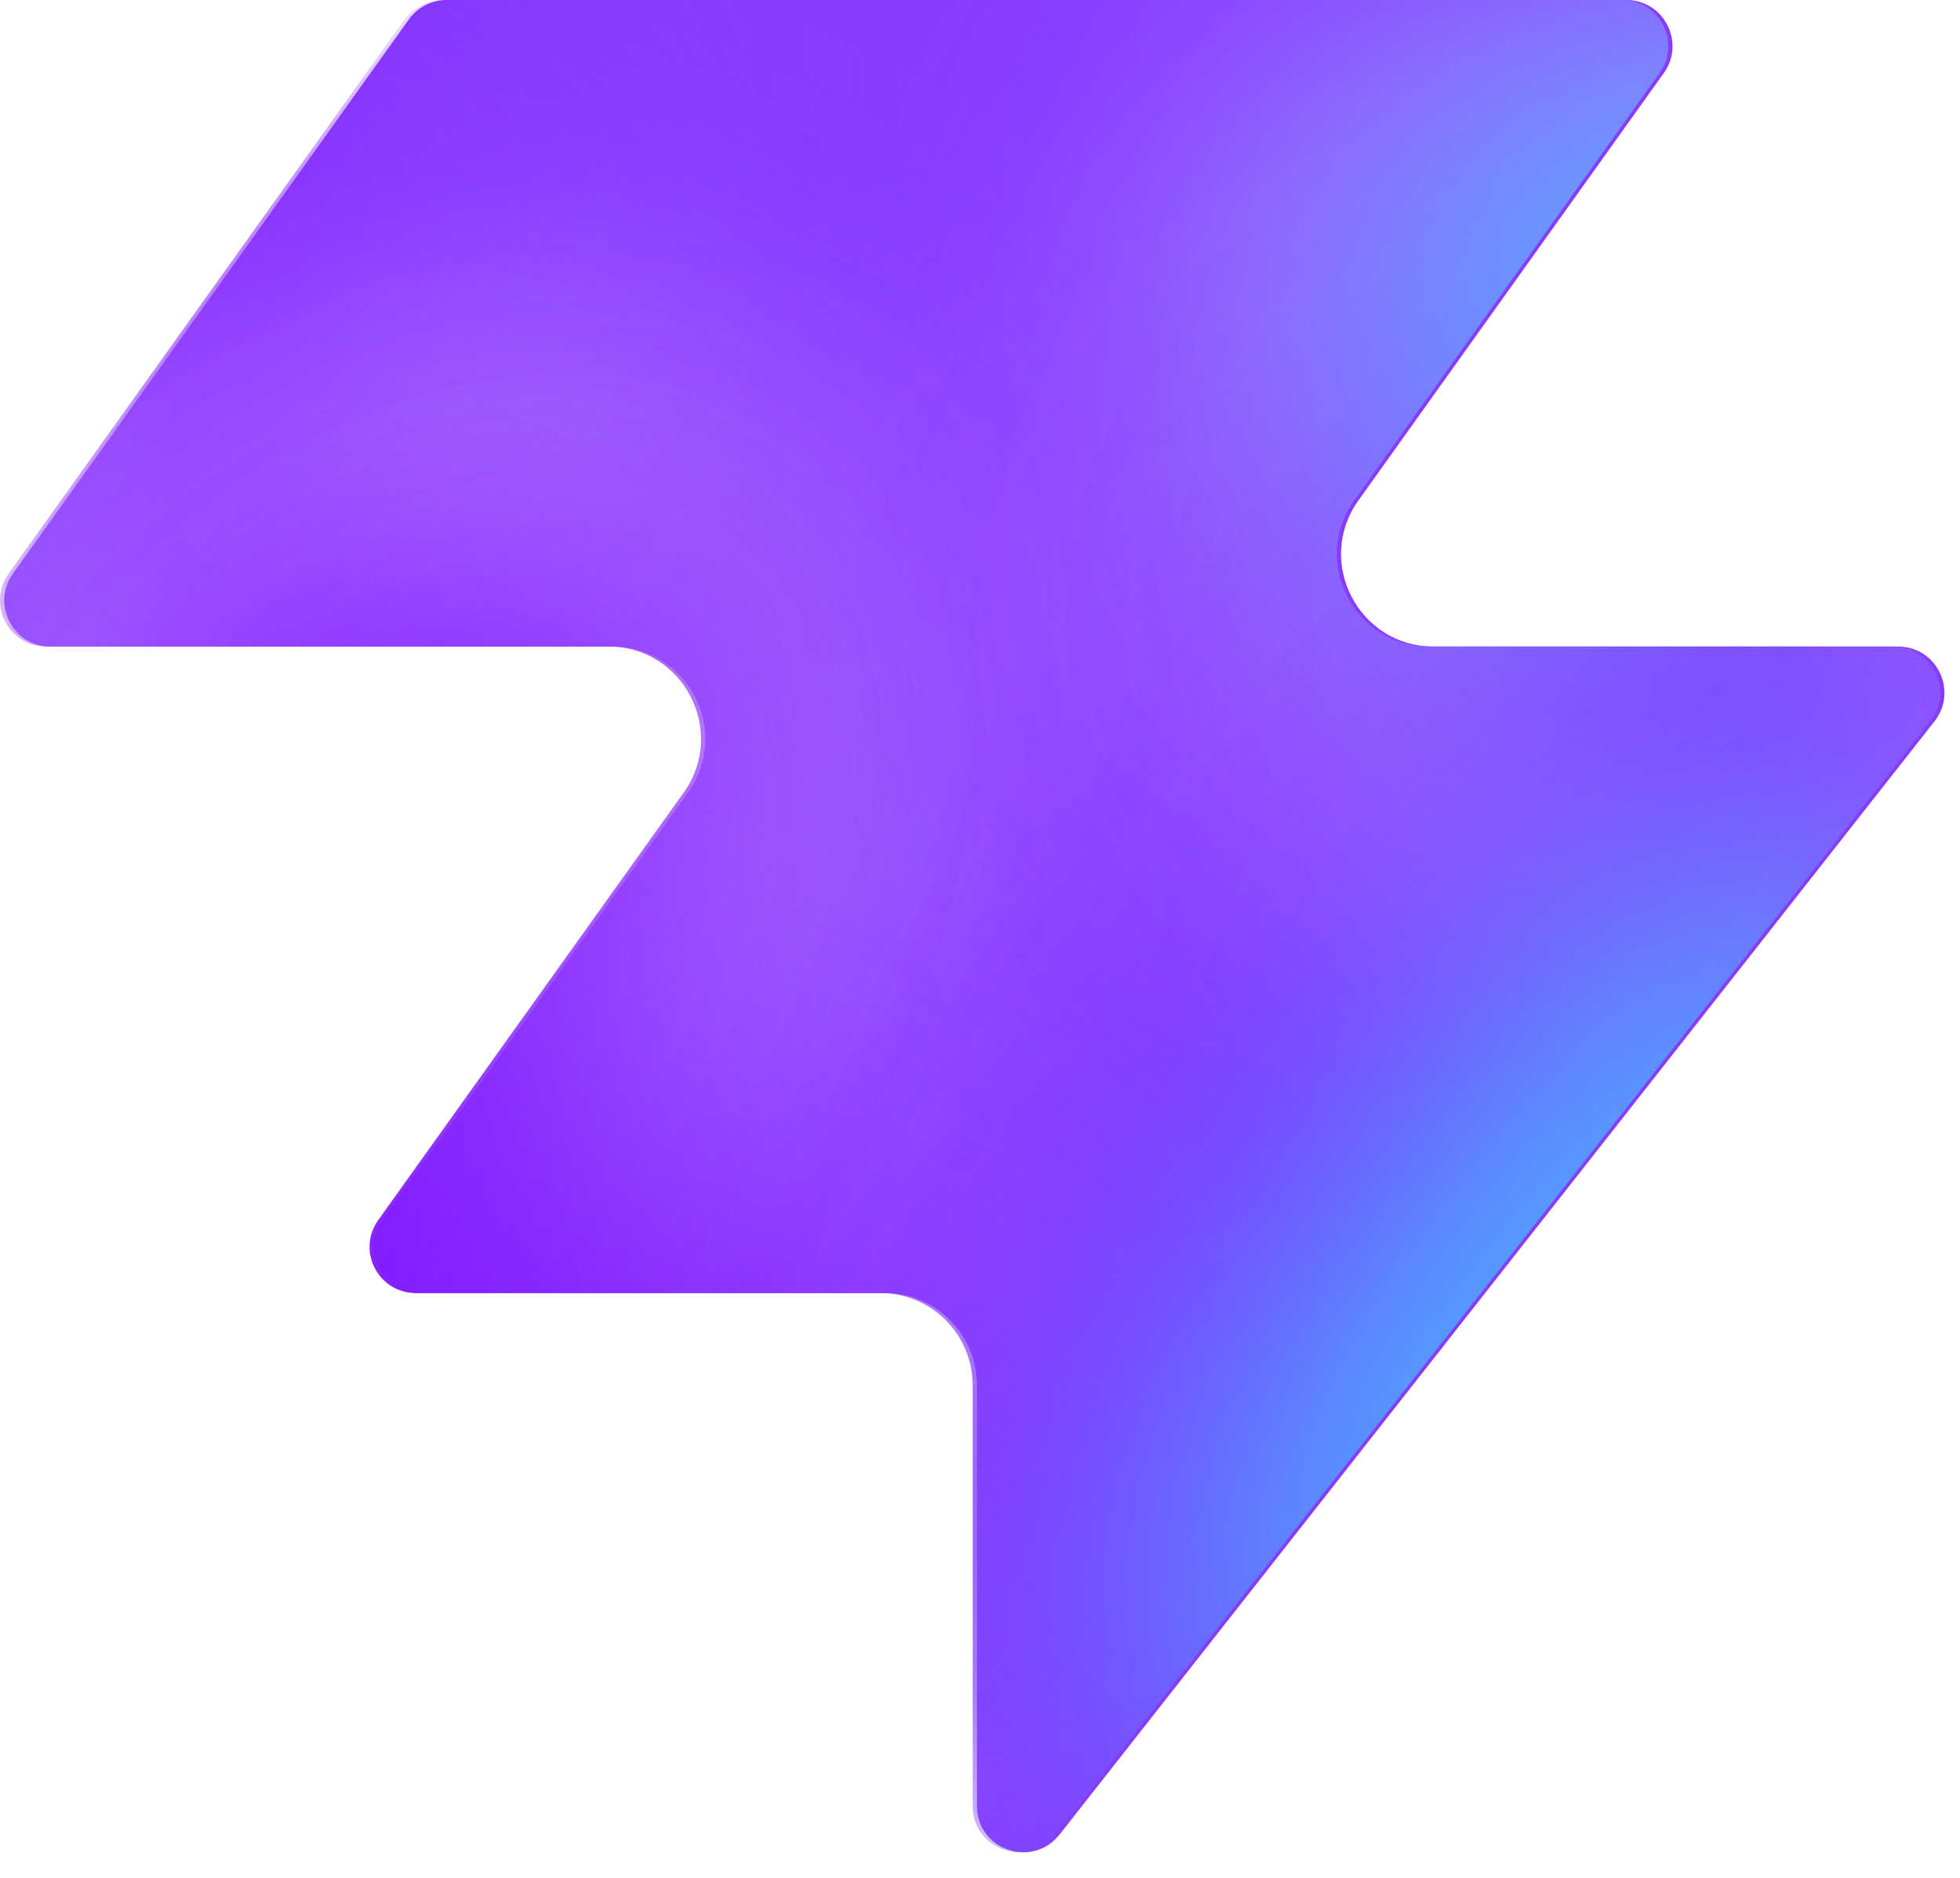
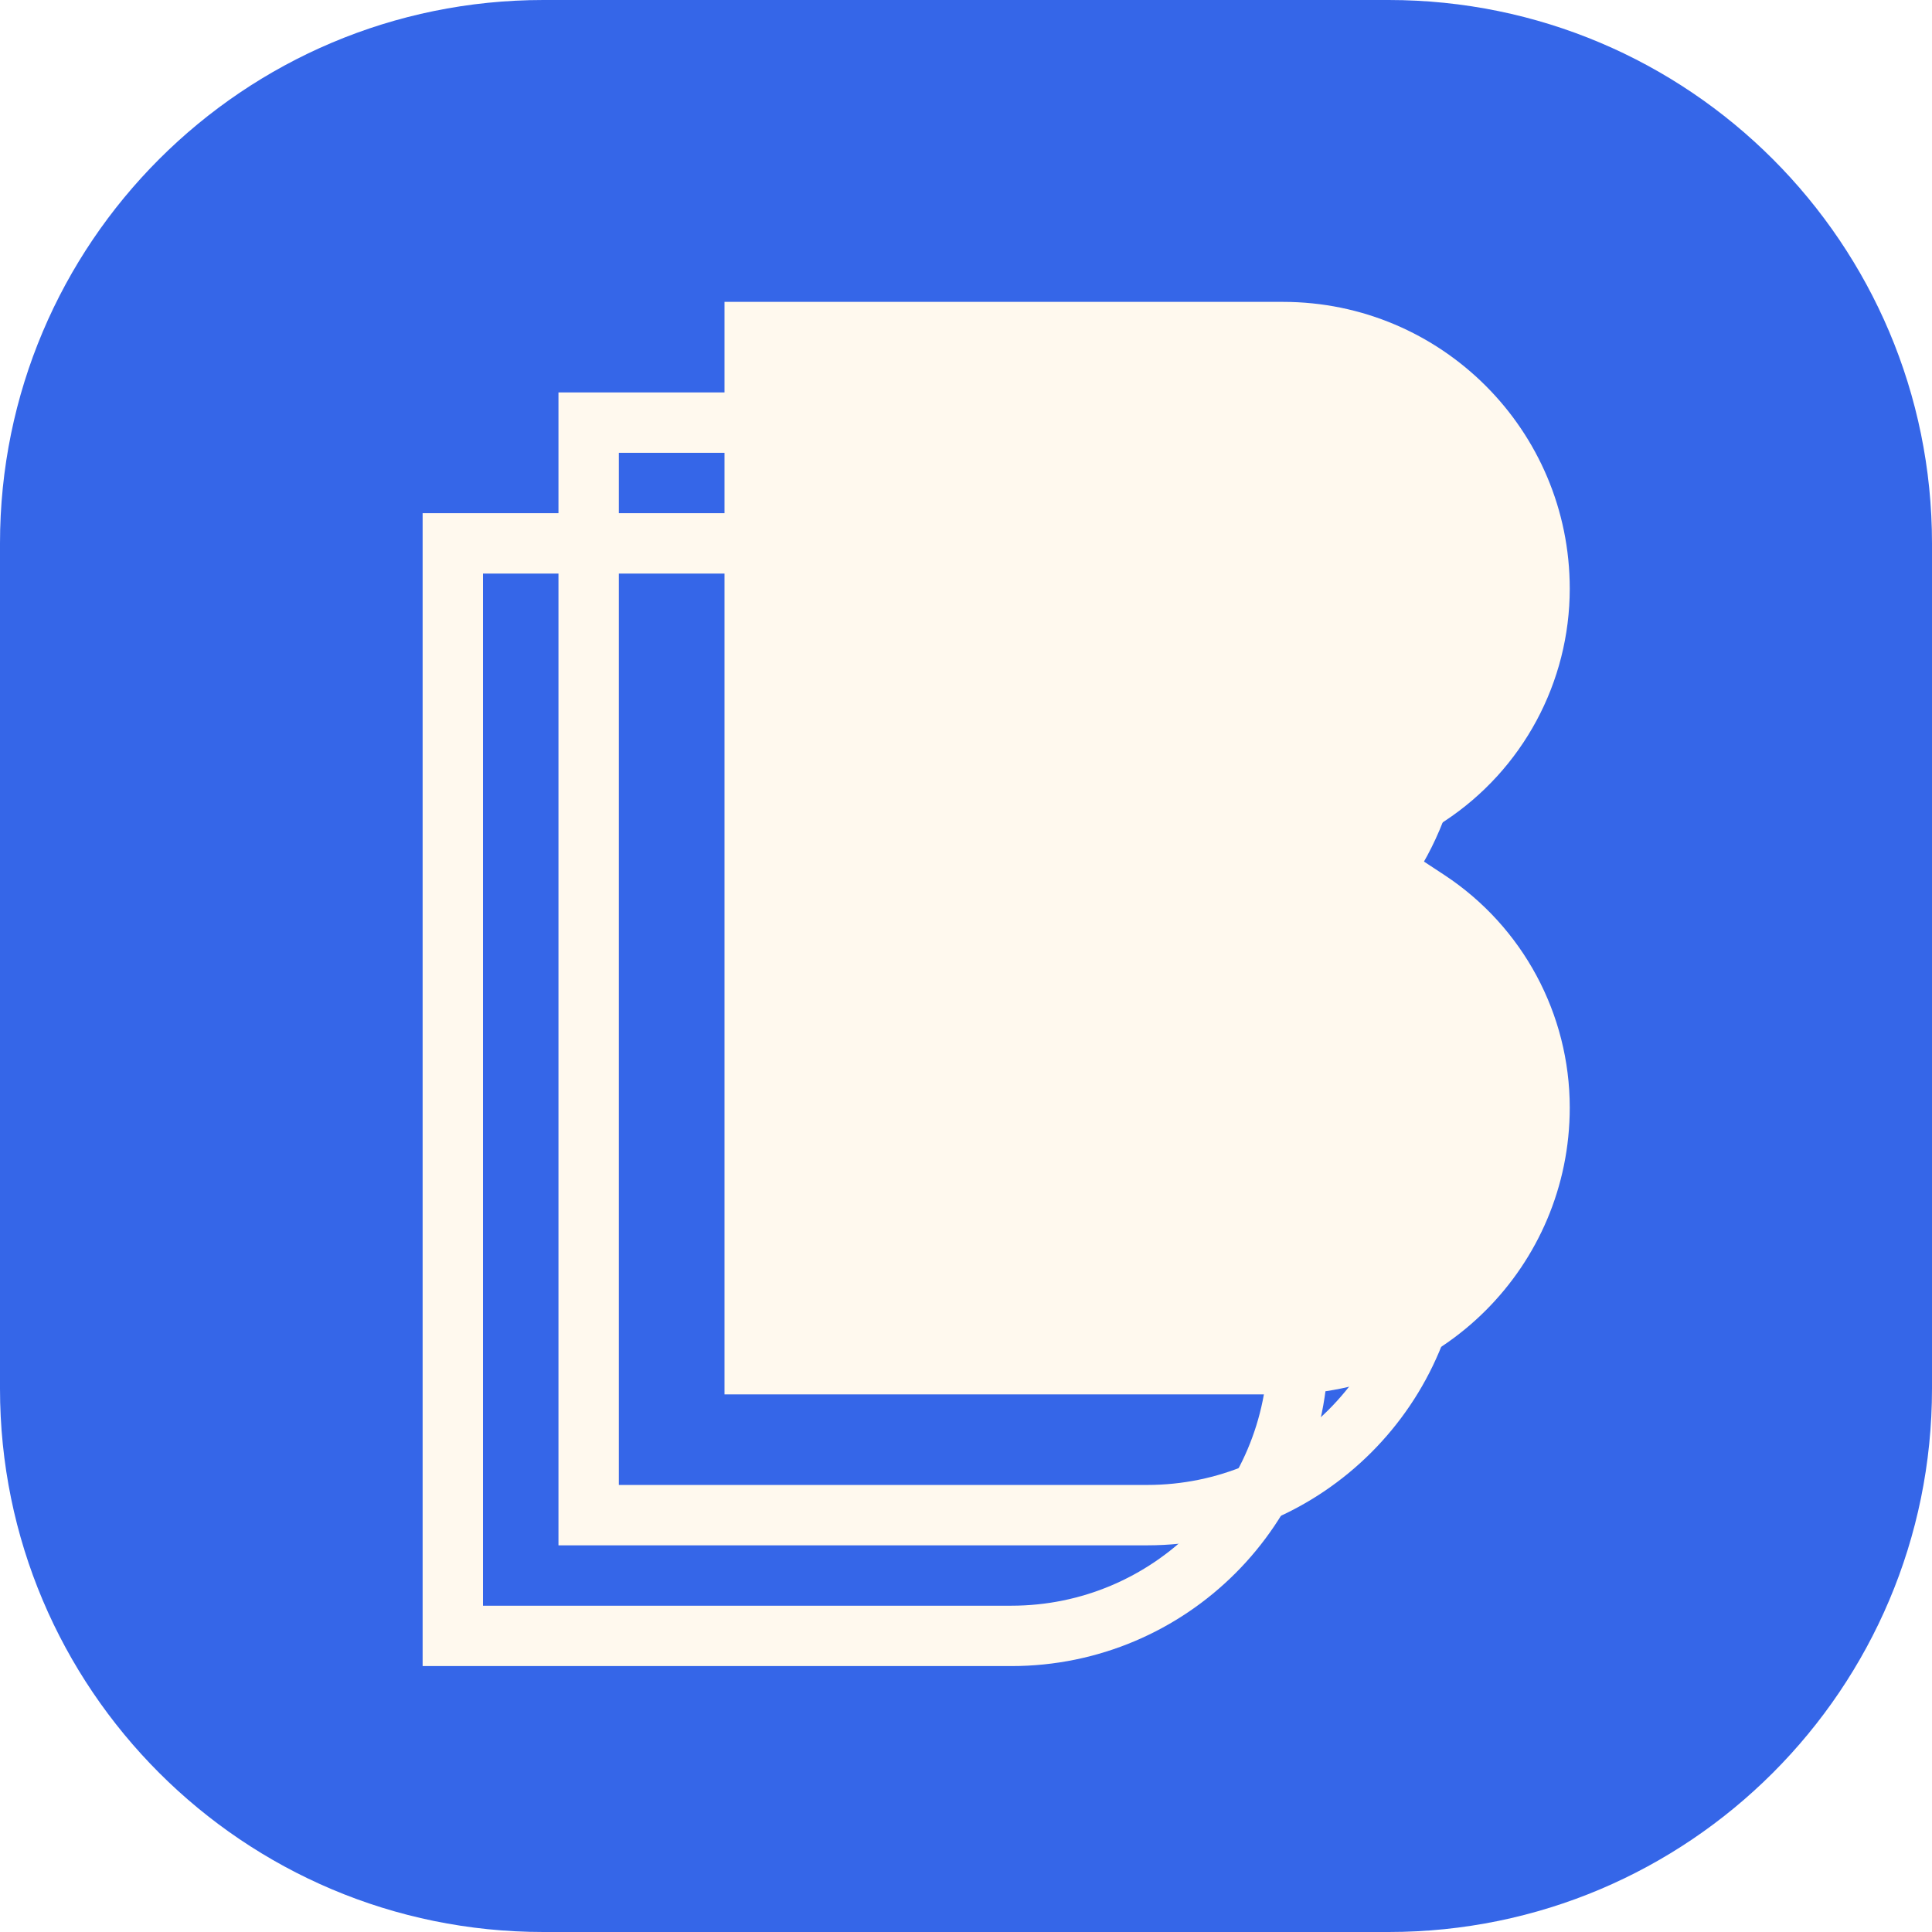
- <svg xmlns="http://www.w3.org/2000/svg" width="48" height="46" fill="none" viewBox="0 0 48 46">
-   <path fill="#863bff" d="M25.946 44.938c-.664.845-2.021.375-2.021-.698V33.937a2.26 2.26 0 0 0-2.262-2.262H10.287c-.92 0-1.456-1.04-.92-1.788l7.48-10.471c1.07-1.497 0-3.578-1.842-3.578H1.237c-.92 0-1.456-1.04-.92-1.788L10.013.474c.214-.297.556-.474.92-.474h28.894c.92 0 1.456 1.04.92 1.788l-7.48 10.471c-1.07 1.498 0 3.579 1.842 3.579h11.377c.943 0 1.473 1.088.89 1.83L25.947 44.94z" style="fill:#863bff;fill:color(display-p3 .525 .23 1);fill-opacity:1" />
-   <mask id="a" width="48" height="46" x="0" y="0" maskUnits="userSpaceOnUse" style="mask-type:alpha">
-     <path fill="#000" d="M25.842 44.938c-.664.844-2.021.375-2.021-.698V33.937a2.26 2.26 0 0 0-2.262-2.262H10.183c-.92 0-1.456-1.04-.92-1.788l7.48-10.471c1.07-1.498 0-3.579-1.842-3.579H1.133c-.92 0-1.456-1.04-.92-1.787L9.91.473c.214-.297.556-.474.92-.474h28.894c.92 0 1.456 1.04.92 1.788l-7.48 10.471c-1.07 1.498 0 3.578 1.842 3.578h11.377c.943 0 1.473 1.088.89 1.832L25.843 44.94z" style="fill:#000;fill-opacity:1" />
-   </mask>
-   <g mask="url(#a)">
-     <g filter="url(#b)">
-       <ellipse cx="5.508" cy="14.704" fill="#ede6ff" rx="5.508" ry="14.704" style="fill:#ede6ff;fill:color(display-p3 .927 .903 1);fill-opacity:1" transform="matrix(.00324 1 1 -.00324 -4.47 31.516)" />
-     </g>
-     <g filter="url(#c)">
-       <ellipse cx="10.399" cy="29.851" fill="#ede6ff" rx="10.399" ry="29.851" style="fill:#ede6ff;fill:color(display-p3 .927 .903 1);fill-opacity:1" transform="matrix(.00324 1 1 -.00324 -39.328 7.883)" />
-     </g>
-     <g filter="url(#d)">
-       <ellipse cx="5.508" cy="30.487" fill="#7e14ff" rx="5.508" ry="30.487" style="fill:#7e14ff;fill:color(display-p3 .492 .077 1);fill-opacity:1" transform="rotate(89.814 -25.913 -14.639)scale(1 -1)" />
-     </g>
-     <g filter="url(#e)">
-       <ellipse cx="5.508" cy="30.599" fill="#7e14ff" rx="5.508" ry="30.599" style="fill:#7e14ff;fill:color(display-p3 .492 .077 1);fill-opacity:1" transform="rotate(89.814 -32.644 -3.334)scale(1 -1)" />
-     </g>
-     <g filter="url(#f)">
-       <ellipse cx="5.508" cy="30.599" fill="#7e14ff" rx="5.508" ry="30.599" style="fill:#7e14ff;fill:color(display-p3 .492 .077 1);fill-opacity:1" transform="matrix(.00324 1 1 -.00324 -34.34 30.47)" />
-     </g>
-     <g filter="url(#g)">
-       <ellipse cx="14.072" cy="22.078" fill="#ede6ff" rx="14.072" ry="22.078" style="fill:#ede6ff;fill:color(display-p3 .927 .903 1);fill-opacity:1" transform="rotate(93.35 24.506 48.493)scale(-1 1)" />
-     </g>
-     <g filter="url(#h)">
-       <ellipse cx="3.47" cy="21.501" fill="#7e14ff" rx="3.47" ry="21.501" style="fill:#7e14ff;fill:color(display-p3 .492 .077 1);fill-opacity:1" transform="rotate(89.009 28.708 47.59)scale(-1 1)" />
-     </g>
-     <g filter="url(#i)">
-       <ellipse cx="3.47" cy="21.501" fill="#7e14ff" rx="3.47" ry="21.501" style="fill:#7e14ff;fill:color(display-p3 .492 .077 1);fill-opacity:1" transform="rotate(89.009 28.708 47.59)scale(-1 1)" />
-     </g>
-     <g filter="url(#j)">
-       <ellipse cx=".387" cy="8.972" fill="#7e14ff" rx="4.407" ry="29.108" style="fill:#7e14ff;fill:color(display-p3 .492 .077 1);fill-opacity:1" transform="rotate(39.51 .387 8.972)" />
-     </g>
-     <g filter="url(#k)">
-       <ellipse cx="47.523" cy="-6.092" fill="#7e14ff" rx="4.407" ry="29.108" style="fill:#7e14ff;fill:color(display-p3 .492 .077 1);fill-opacity:1" transform="rotate(37.892 47.523 -6.092)" />
-     </g>
-     <g filter="url(#l)">
-       <ellipse cx="41.412" cy="6.333" fill="#47bfff" rx="5.971" ry="9.665" style="fill:#47bfff;fill:color(display-p3 .28 .748 1);fill-opacity:1" transform="rotate(37.892 41.412 6.333)" />
-     </g>
-     <g filter="url(#m)">
-       <ellipse cx="-1.879" cy="38.332" fill="#7e14ff" rx="4.407" ry="29.108" style="fill:#7e14ff;fill:color(display-p3 .492 .077 1);fill-opacity:1" transform="rotate(37.892 -1.88 38.332)" />
-     </g>
-     <g filter="url(#n)">
-       <ellipse cx="-1.879" cy="38.332" fill="#7e14ff" rx="4.407" ry="29.108" style="fill:#7e14ff;fill:color(display-p3 .492 .077 1);fill-opacity:1" transform="rotate(37.892 -1.88 38.332)" />
-     </g>
-     <g filter="url(#o)">
-       <ellipse cx="35.651" cy="29.907" fill="#7e14ff" rx="4.407" ry="29.108" style="fill:#7e14ff;fill:color(display-p3 .492 .077 1);fill-opacity:1" transform="rotate(37.892 35.651 29.907)" />
-     </g>
-     <g filter="url(#p)">
-       <ellipse cx="38.418" cy="32.4" fill="#47bfff" rx="5.971" ry="15.297" style="fill:#47bfff;fill:color(display-p3 .28 .748 1);fill-opacity:1" transform="rotate(37.892 38.418 32.4)" />
-     </g>
-   </g>
-   <defs>
-     <filter id="b" width="60.045" height="41.654" x="-19.77" y="16.149" color-interpolation-filters="sRGB" filterUnits="userSpaceOnUse">
-       <feFlood flood-opacity="0" result="BackgroundImageFix" />
-       <feBlend in="SourceGraphic" in2="BackgroundImageFix" result="shape" />
-       <feGaussianBlur result="effect1_foregroundBlur_2002_17158" stdDeviation="7.659" />
-     </filter>
-     <filter id="c" width="90.34" height="51.437" x="-54.613" y="-7.533" color-interpolation-filters="sRGB" filterUnits="userSpaceOnUse">
-       <feFlood flood-opacity="0" result="BackgroundImageFix" />
-       <feBlend in="SourceGraphic" in2="BackgroundImageFix" result="shape" />
-       <feGaussianBlur result="effect1_foregroundBlur_2002_17158" stdDeviation="7.659" />
-     </filter>
-     <filter id="d" width="79.355" height="29.4" x="-49.64" y="2.03" color-interpolation-filters="sRGB" filterUnits="userSpaceOnUse">
-       <feFlood flood-opacity="0" result="BackgroundImageFix" />
-       <feBlend in="SourceGraphic" in2="BackgroundImageFix" result="shape" />
-       <feGaussianBlur result="effect1_foregroundBlur_2002_17158" stdDeviation="4.596" />
-     </filter>
-     <filter id="e" width="79.579" height="29.4" x="-45.045" y="20.029" color-interpolation-filters="sRGB" filterUnits="userSpaceOnUse">
-       <feFlood flood-opacity="0" result="BackgroundImageFix" />
-       <feBlend in="SourceGraphic" in2="BackgroundImageFix" result="shape" />
-       <feGaussianBlur result="effect1_foregroundBlur_2002_17158" stdDeviation="4.596" />
-     </filter>
-     <filter id="f" width="79.579" height="29.4" x="-43.513" y="21.178" color-interpolation-filters="sRGB" filterUnits="userSpaceOnUse">
-       <feFlood flood-opacity="0" result="BackgroundImageFix" />
-       <feBlend in="SourceGraphic" in2="BackgroundImageFix" result="shape" />
-       <feGaussianBlur result="effect1_foregroundBlur_2002_17158" stdDeviation="4.596" />
-     </filter>
-     <filter id="g" width="74.749" height="58.852" x="15.756" y="-17.901" color-interpolation-filters="sRGB" filterUnits="userSpaceOnUse">
-       <feFlood flood-opacity="0" result="BackgroundImageFix" />
-       <feBlend in="SourceGraphic" in2="BackgroundImageFix" result="shape" />
-       <feGaussianBlur result="effect1_foregroundBlur_2002_17158" stdDeviation="7.659" />
-     </filter>
-     <filter id="h" width="61.377" height="25.362" x="23.548" y="2.284" color-interpolation-filters="sRGB" filterUnits="userSpaceOnUse">
-       <feFlood flood-opacity="0" result="BackgroundImageFix" />
-       <feBlend in="SourceGraphic" in2="BackgroundImageFix" result="shape" />
-       <feGaussianBlur result="effect1_foregroundBlur_2002_17158" stdDeviation="4.596" />
-     </filter>
-     <filter id="i" width="61.377" height="25.362" x="23.548" y="2.284" color-interpolation-filters="sRGB" filterUnits="userSpaceOnUse">
-       <feFlood flood-opacity="0" result="BackgroundImageFix" />
-       <feBlend in="SourceGraphic" in2="BackgroundImageFix" result="shape" />
-       <feGaussianBlur result="effect1_foregroundBlur_2002_17158" stdDeviation="4.596" />
-     </filter>
-     <filter id="j" width="56.045" height="63.649" x="-27.636" y="-22.853" color-interpolation-filters="sRGB" filterUnits="userSpaceOnUse">
-       <feFlood flood-opacity="0" result="BackgroundImageFix" />
-       <feBlend in="SourceGraphic" in2="BackgroundImageFix" result="shape" />
-       <feGaussianBlur result="effect1_foregroundBlur_2002_17158" stdDeviation="4.596" />
-     </filter>
-     <filter id="k" width="54.814" height="64.646" x="20.116" y="-38.415" color-interpolation-filters="sRGB" filterUnits="userSpaceOnUse">
-       <feFlood flood-opacity="0" result="BackgroundImageFix" />
-       <feBlend in="SourceGraphic" in2="BackgroundImageFix" result="shape" />
-       <feGaussianBlur result="effect1_foregroundBlur_2002_17158" stdDeviation="4.596" />
-     </filter>
-     <filter id="l" width="33.541" height="35.313" x="24.641" y="-11.323" color-interpolation-filters="sRGB" filterUnits="userSpaceOnUse">
-       <feFlood flood-opacity="0" result="BackgroundImageFix" />
-       <feBlend in="SourceGraphic" in2="BackgroundImageFix" result="shape" />
-       <feGaussianBlur result="effect1_foregroundBlur_2002_17158" stdDeviation="4.596" />
-     </filter>
-     <filter id="m" width="54.814" height="64.646" x="-29.286" y="6.009" color-interpolation-filters="sRGB" filterUnits="userSpaceOnUse">
-       <feFlood flood-opacity="0" result="BackgroundImageFix" />
-       <feBlend in="SourceGraphic" in2="BackgroundImageFix" result="shape" />
-       <feGaussianBlur result="effect1_foregroundBlur_2002_17158" stdDeviation="4.596" />
-     </filter>
-     <filter id="n" width="54.814" height="64.646" x="-29.286" y="6.009" color-interpolation-filters="sRGB" filterUnits="userSpaceOnUse">
-       <feFlood flood-opacity="0" result="BackgroundImageFix" />
-       <feBlend in="SourceGraphic" in2="BackgroundImageFix" result="shape" />
-       <feGaussianBlur result="effect1_foregroundBlur_2002_17158" stdDeviation="4.596" />
-     </filter>
-     <filter id="o" width="54.814" height="64.646" x="8.244" y="-2.416" color-interpolation-filters="sRGB" filterUnits="userSpaceOnUse">
-       <feFlood flood-opacity="0" result="BackgroundImageFix" />
-       <feBlend in="SourceGraphic" in2="BackgroundImageFix" result="shape" />
-       <feGaussianBlur result="effect1_foregroundBlur_2002_17158" stdDeviation="4.596" />
-     </filter>
-     <filter id="p" width="39.409" height="43.623" x="18.713" y="10.588" color-interpolation-filters="sRGB" filterUnits="userSpaceOnUse">
-       <feFlood flood-opacity="0" result="BackgroundImageFix" />
-       <feBlend in="SourceGraphic" in2="BackgroundImageFix" result="shape" />
-       <feGaussianBlur result="effect1_foregroundBlur_2002_17158" stdDeviation="4.596" />
-     </filter>
-   </defs>
+ <svg xmlns="http://www.w3.org/2000/svg" width="64" height="64" viewBox="0 0 64 64" fill="none">
+   <rect width="64" height="64" rx="18" fill="#3566E8" />
+   <path d="M15 18H33.5C38.747 18 43 22.253 43 27.5V27.5C43 30.601 41.443 33.496 38.852 35.202L37.494 36.096L38.852 36.989C41.443 38.696 43 41.591 43 44.691V44.691C43 49.938 38.747 54.191 33.5 54.191H15V18Z" stroke="#FFF9EE" stroke-width="2" />
+   <path d="M19.5 14H38C43.247 14 47.5 18.253 47.5 23.5V23.5C47.5 26.601 45.943 29.496 43.352 31.202L41.994 32.096L43.352 32.989C45.943 34.696 47.5 37.591 47.5 40.691V40.691C47.5 45.938 43.247 50.191 38 50.191H19.5V14Z" stroke="#FFF9EE" stroke-width="2" />
+   <path d="M24 10H42.5C47.747 10 52 14.253 52 19.5V19.5C52 22.601 50.443 25.496 47.852 27.202L46.494 28.096L47.852 28.989C50.443 30.696 52 33.591 52 36.691V36.691C52 41.938 47.747 46.191 42.5 46.191H24V10Z" fill="#FFF9EE" />
</svg>
